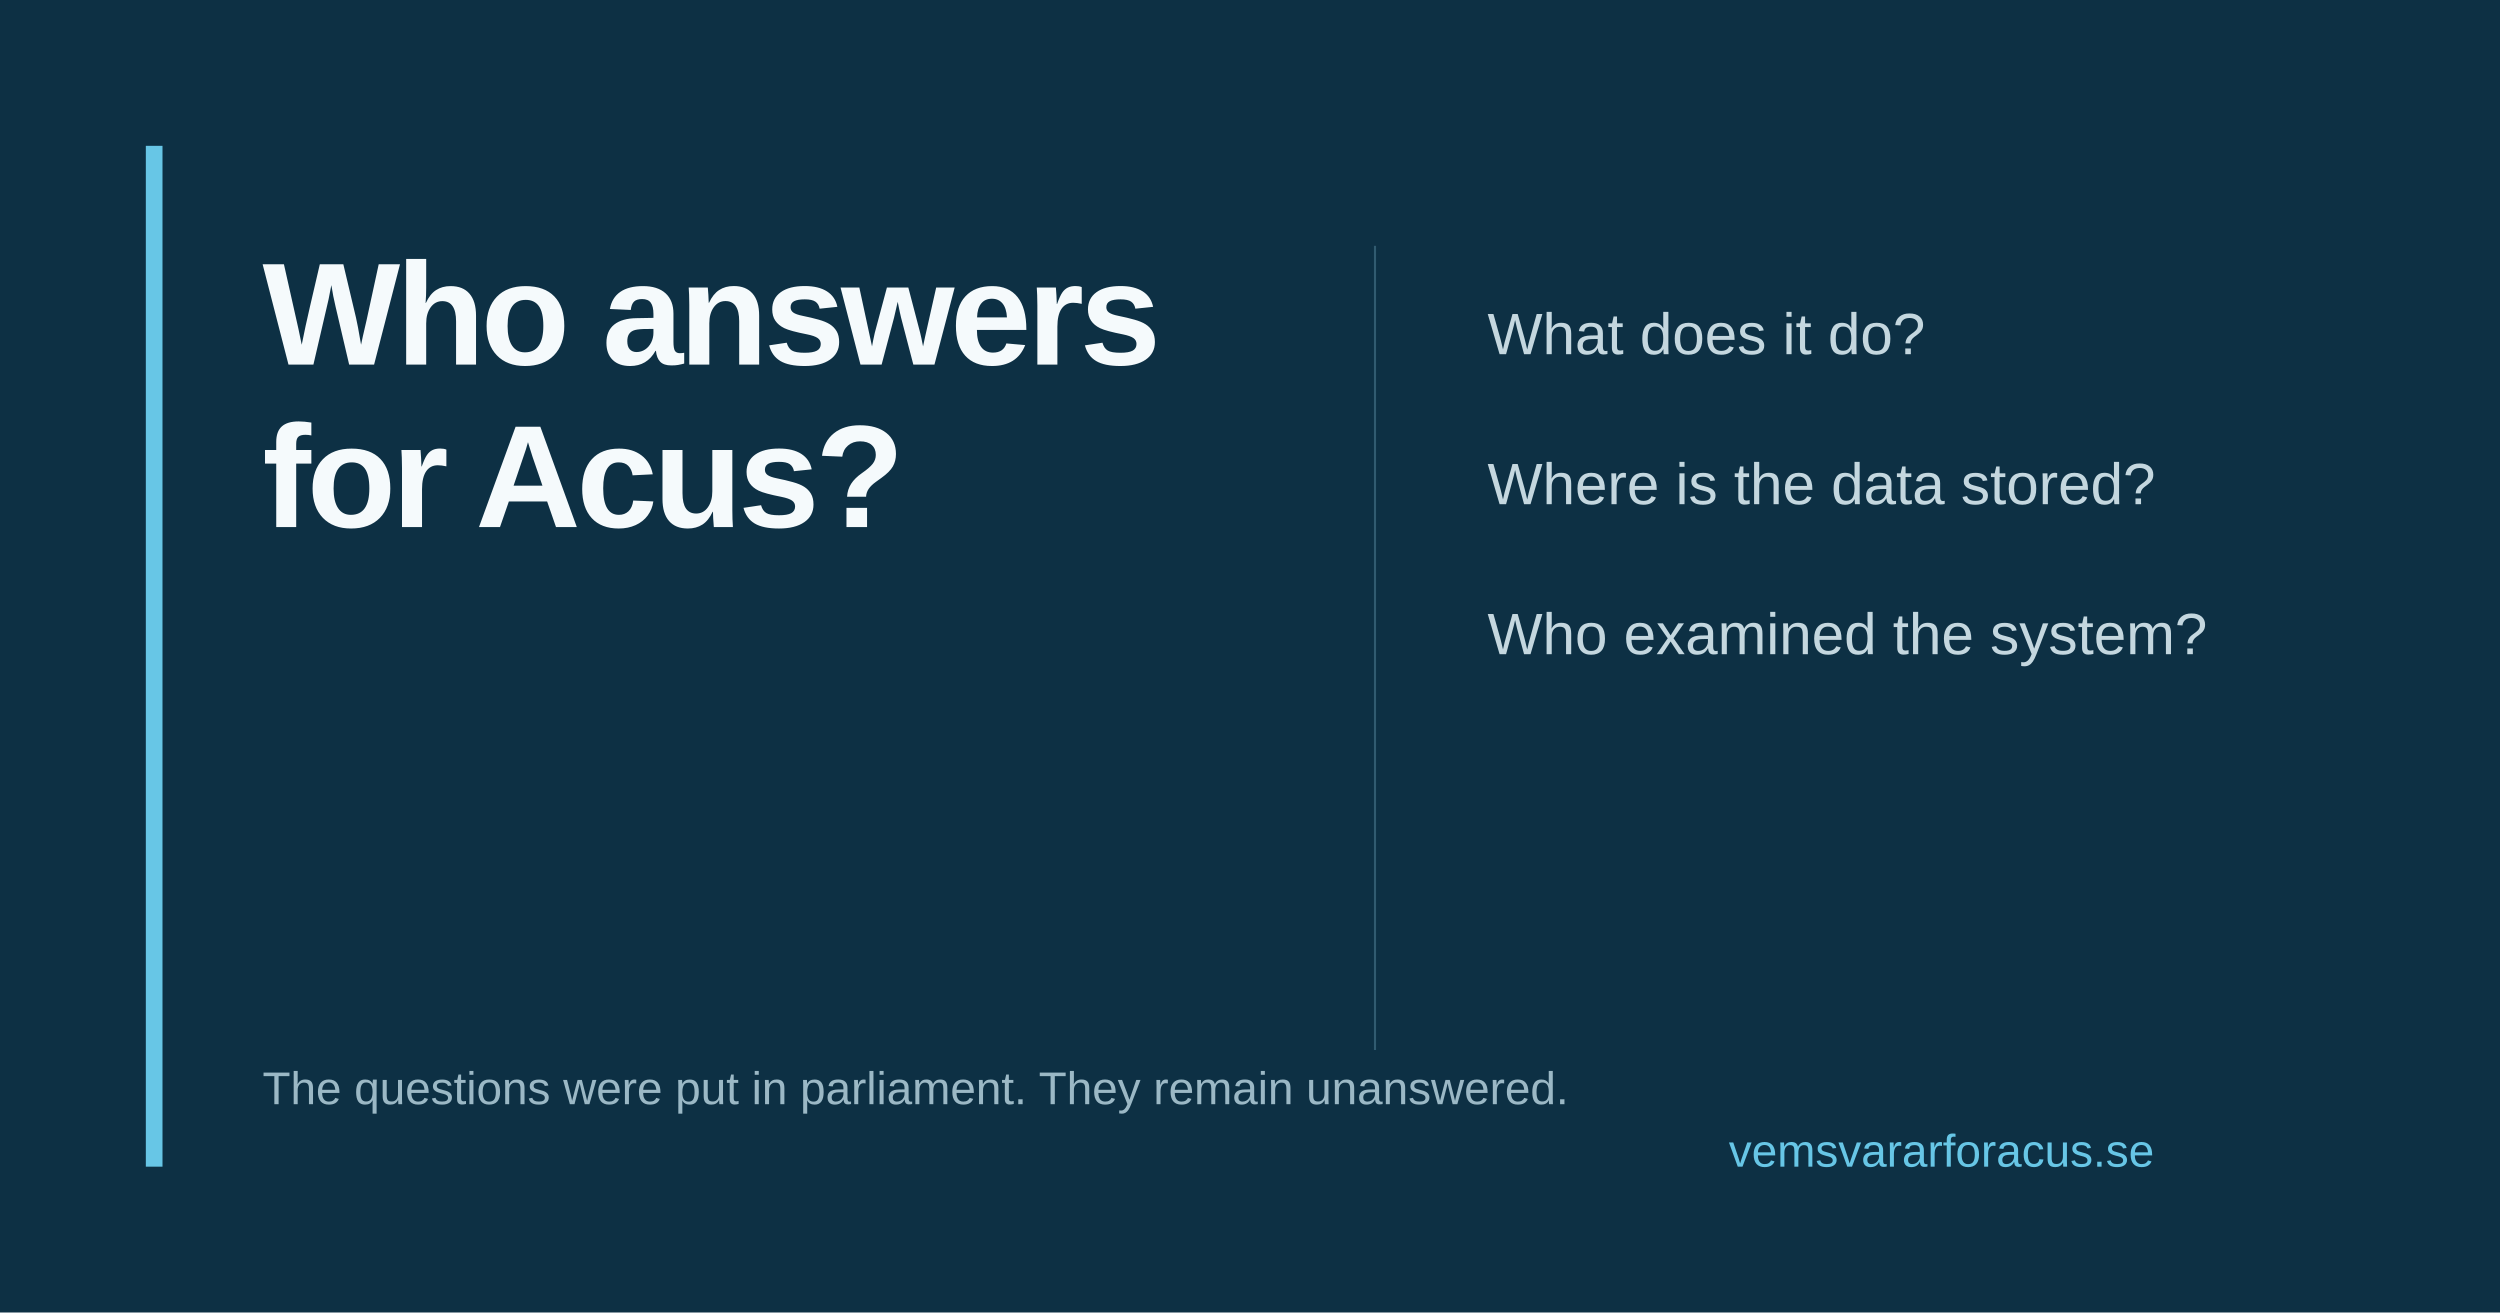
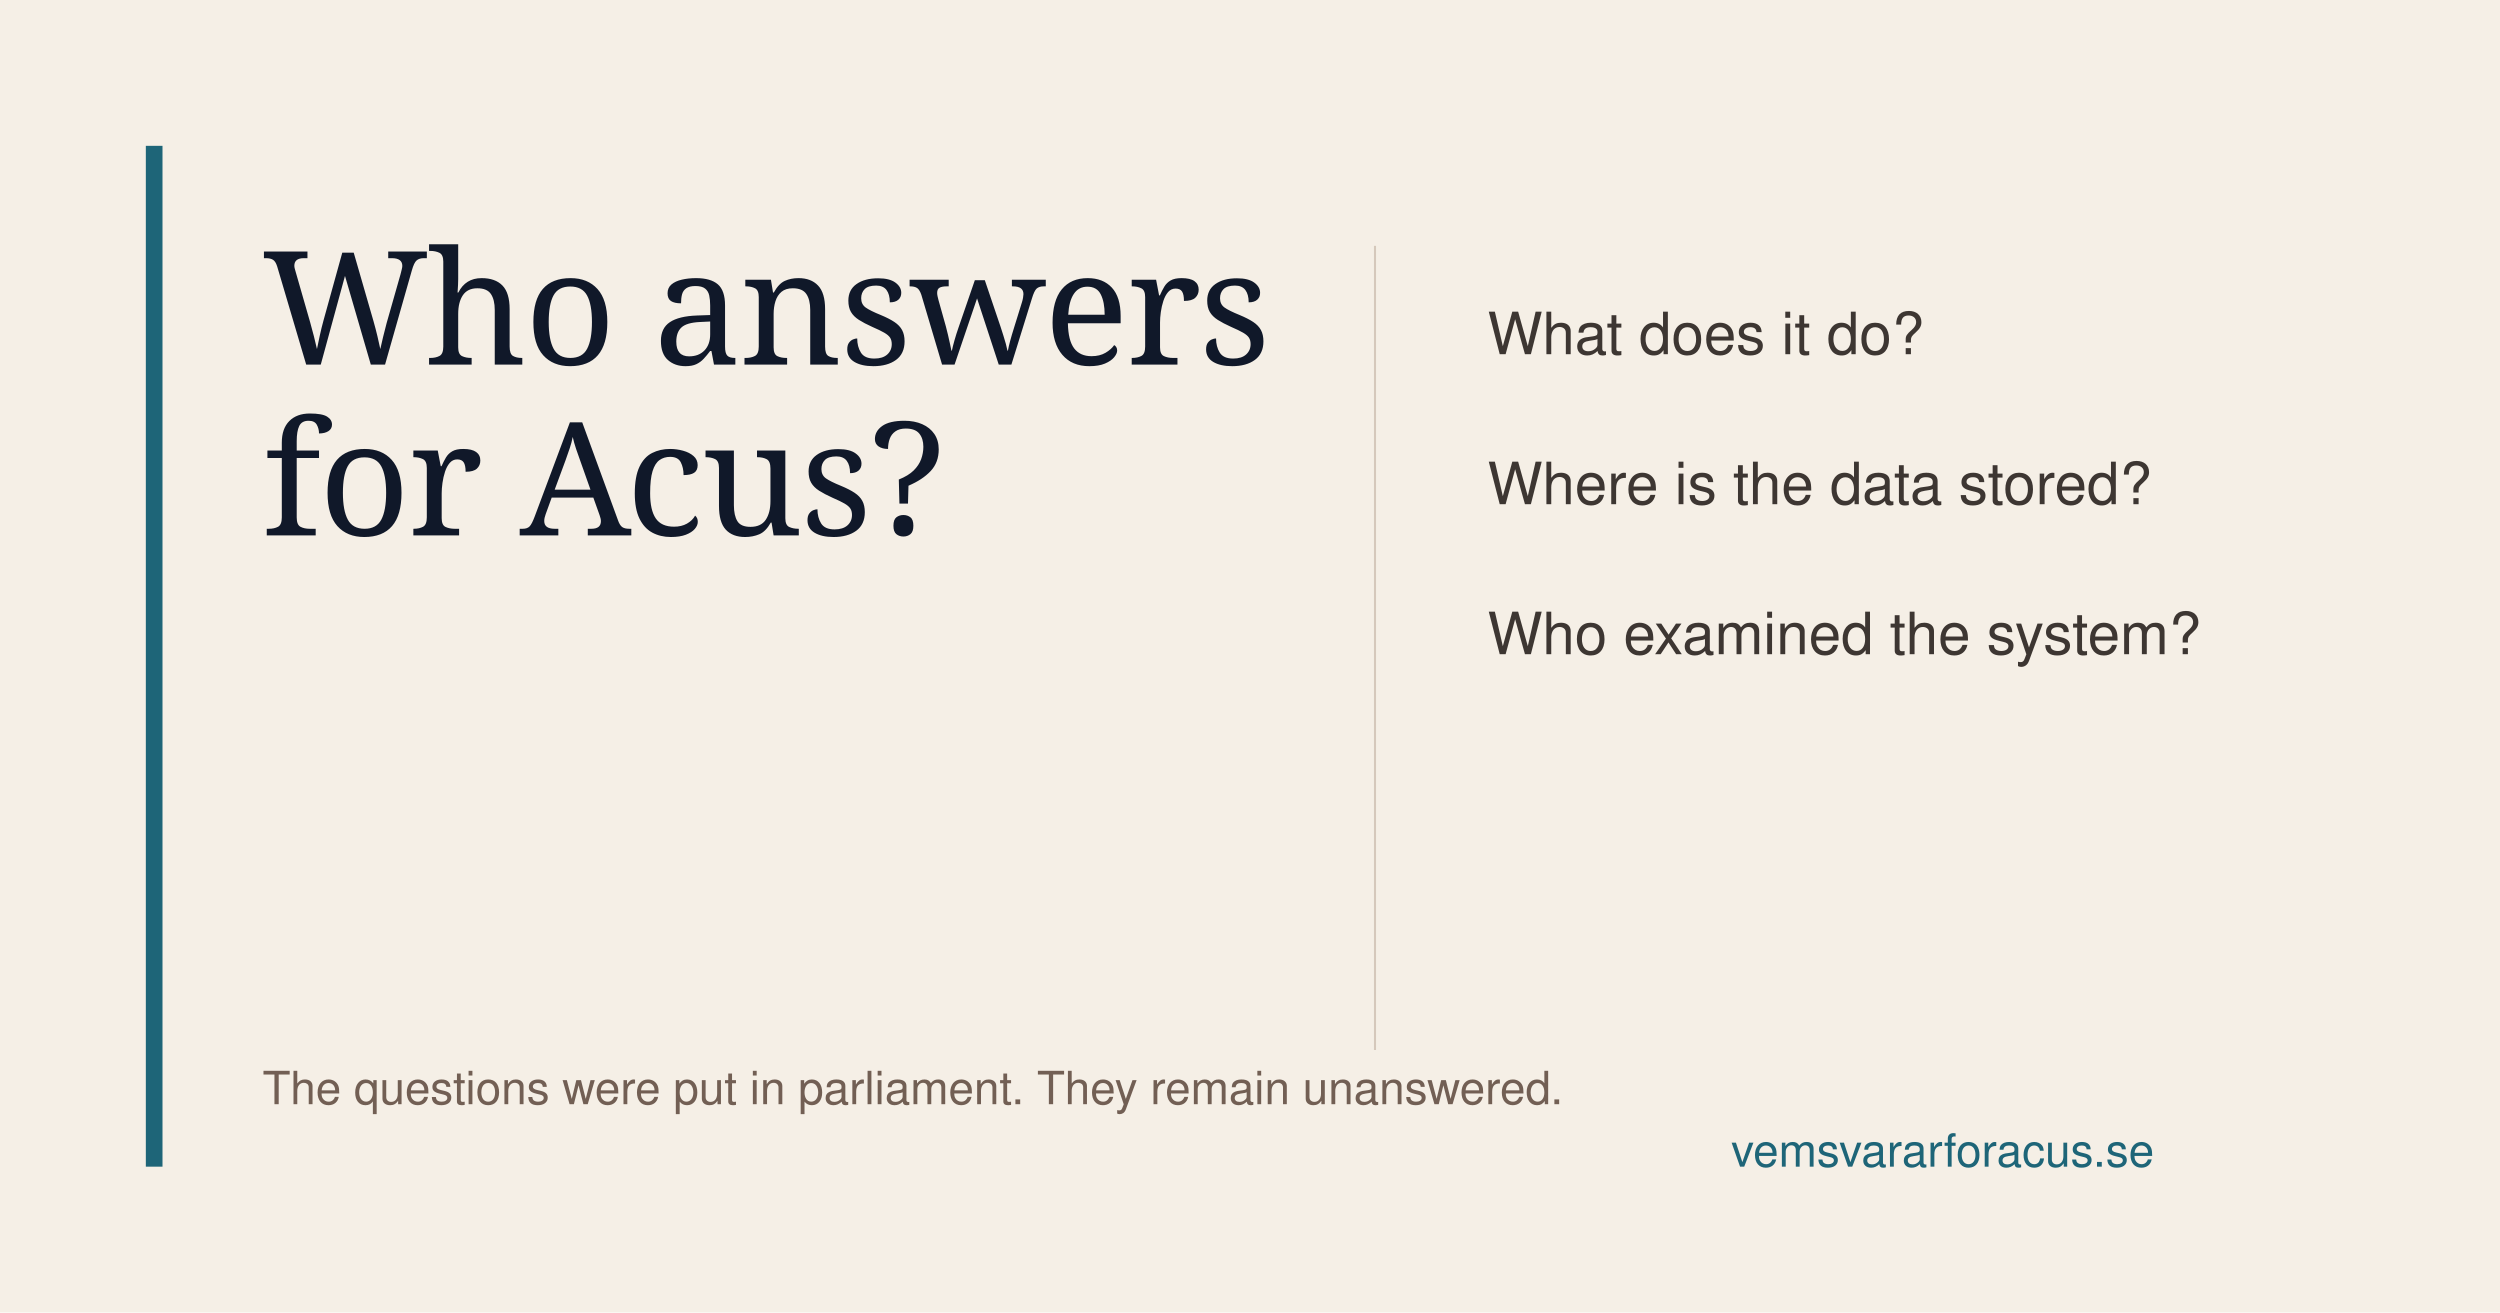
<svg xmlns="http://www.w3.org/2000/svg" width="1200" height="630" viewBox="0 0 1200 630" role="img" aria-labelledby="title desc">
-   <rect width="1200" height="630" fill="#0d3044" />
-   <rect x="70" y="70" width="8" height="490" fill="#67c6e6" />
-   <text x="126" y="175" fill="#f5fafc" font-family="Arial, Helvetica, sans-serif" font-size="70" font-weight="700" letter-spacing="-2">
+   <rect width="1200" height="630" fill="#f5efe6" />
+   <rect x="70" y="70" width="8" height="490" fill="#1e6578" />
+   <text x="126" y="175" fill="#101829" font-family="Baskerville, Georgia, serif" font-size="76" letter-spacing="-1">
    <tspan x="126" dy="0">Who answers</tspan>
-     <tspan x="126" dy="78">for Acus?</tspan>
+     <tspan x="126" dy="82">for Acus?</tspan>
  </text>
-   <line x1="660" y1="118" x2="660" y2="504" stroke="#315b70" />
-   <text x="714" y="170" fill="#c4d7df" font-family="Arial, Helvetica, sans-serif" font-size="28">
+   <line x1="660" y1="118" x2="660" y2="504" stroke="#d5c8bb" />
+   <text x="714" y="170" fill="#3d3632" font-family="Geist, Helvetica, sans-serif" font-size="28">
    <tspan x="714" dy="0">What does it do?</tspan>
    <tspan x="714" dy="72">Where is the data stored?</tspan>
    <tspan x="714" dy="72">Who examined the system?</tspan>
  </text>
-   <text x="126" y="530" fill="#9bb8c5" font-family="Arial, Helvetica, sans-serif" font-size="22">The questions were put in parliament. They remain unanswered.</text>
-   <text x="1034" y="560" fill="#67c6e6" font-family="Arial, Helvetica, sans-serif" font-size="22" text-anchor="end">vemsvararforacus.se</text>
+   <text x="126" y="530" fill="#725f54" font-family="Geist, Helvetica, sans-serif" font-size="22">The questions were put in parliament. They remain unanswered.</text>
+   <text id="domain" x="1034" y="560" fill="#1e6578" font-family="Geist, Helvetica, sans-serif" font-size="22" text-anchor="end">vemsvararforacus.se</text>
</svg>
